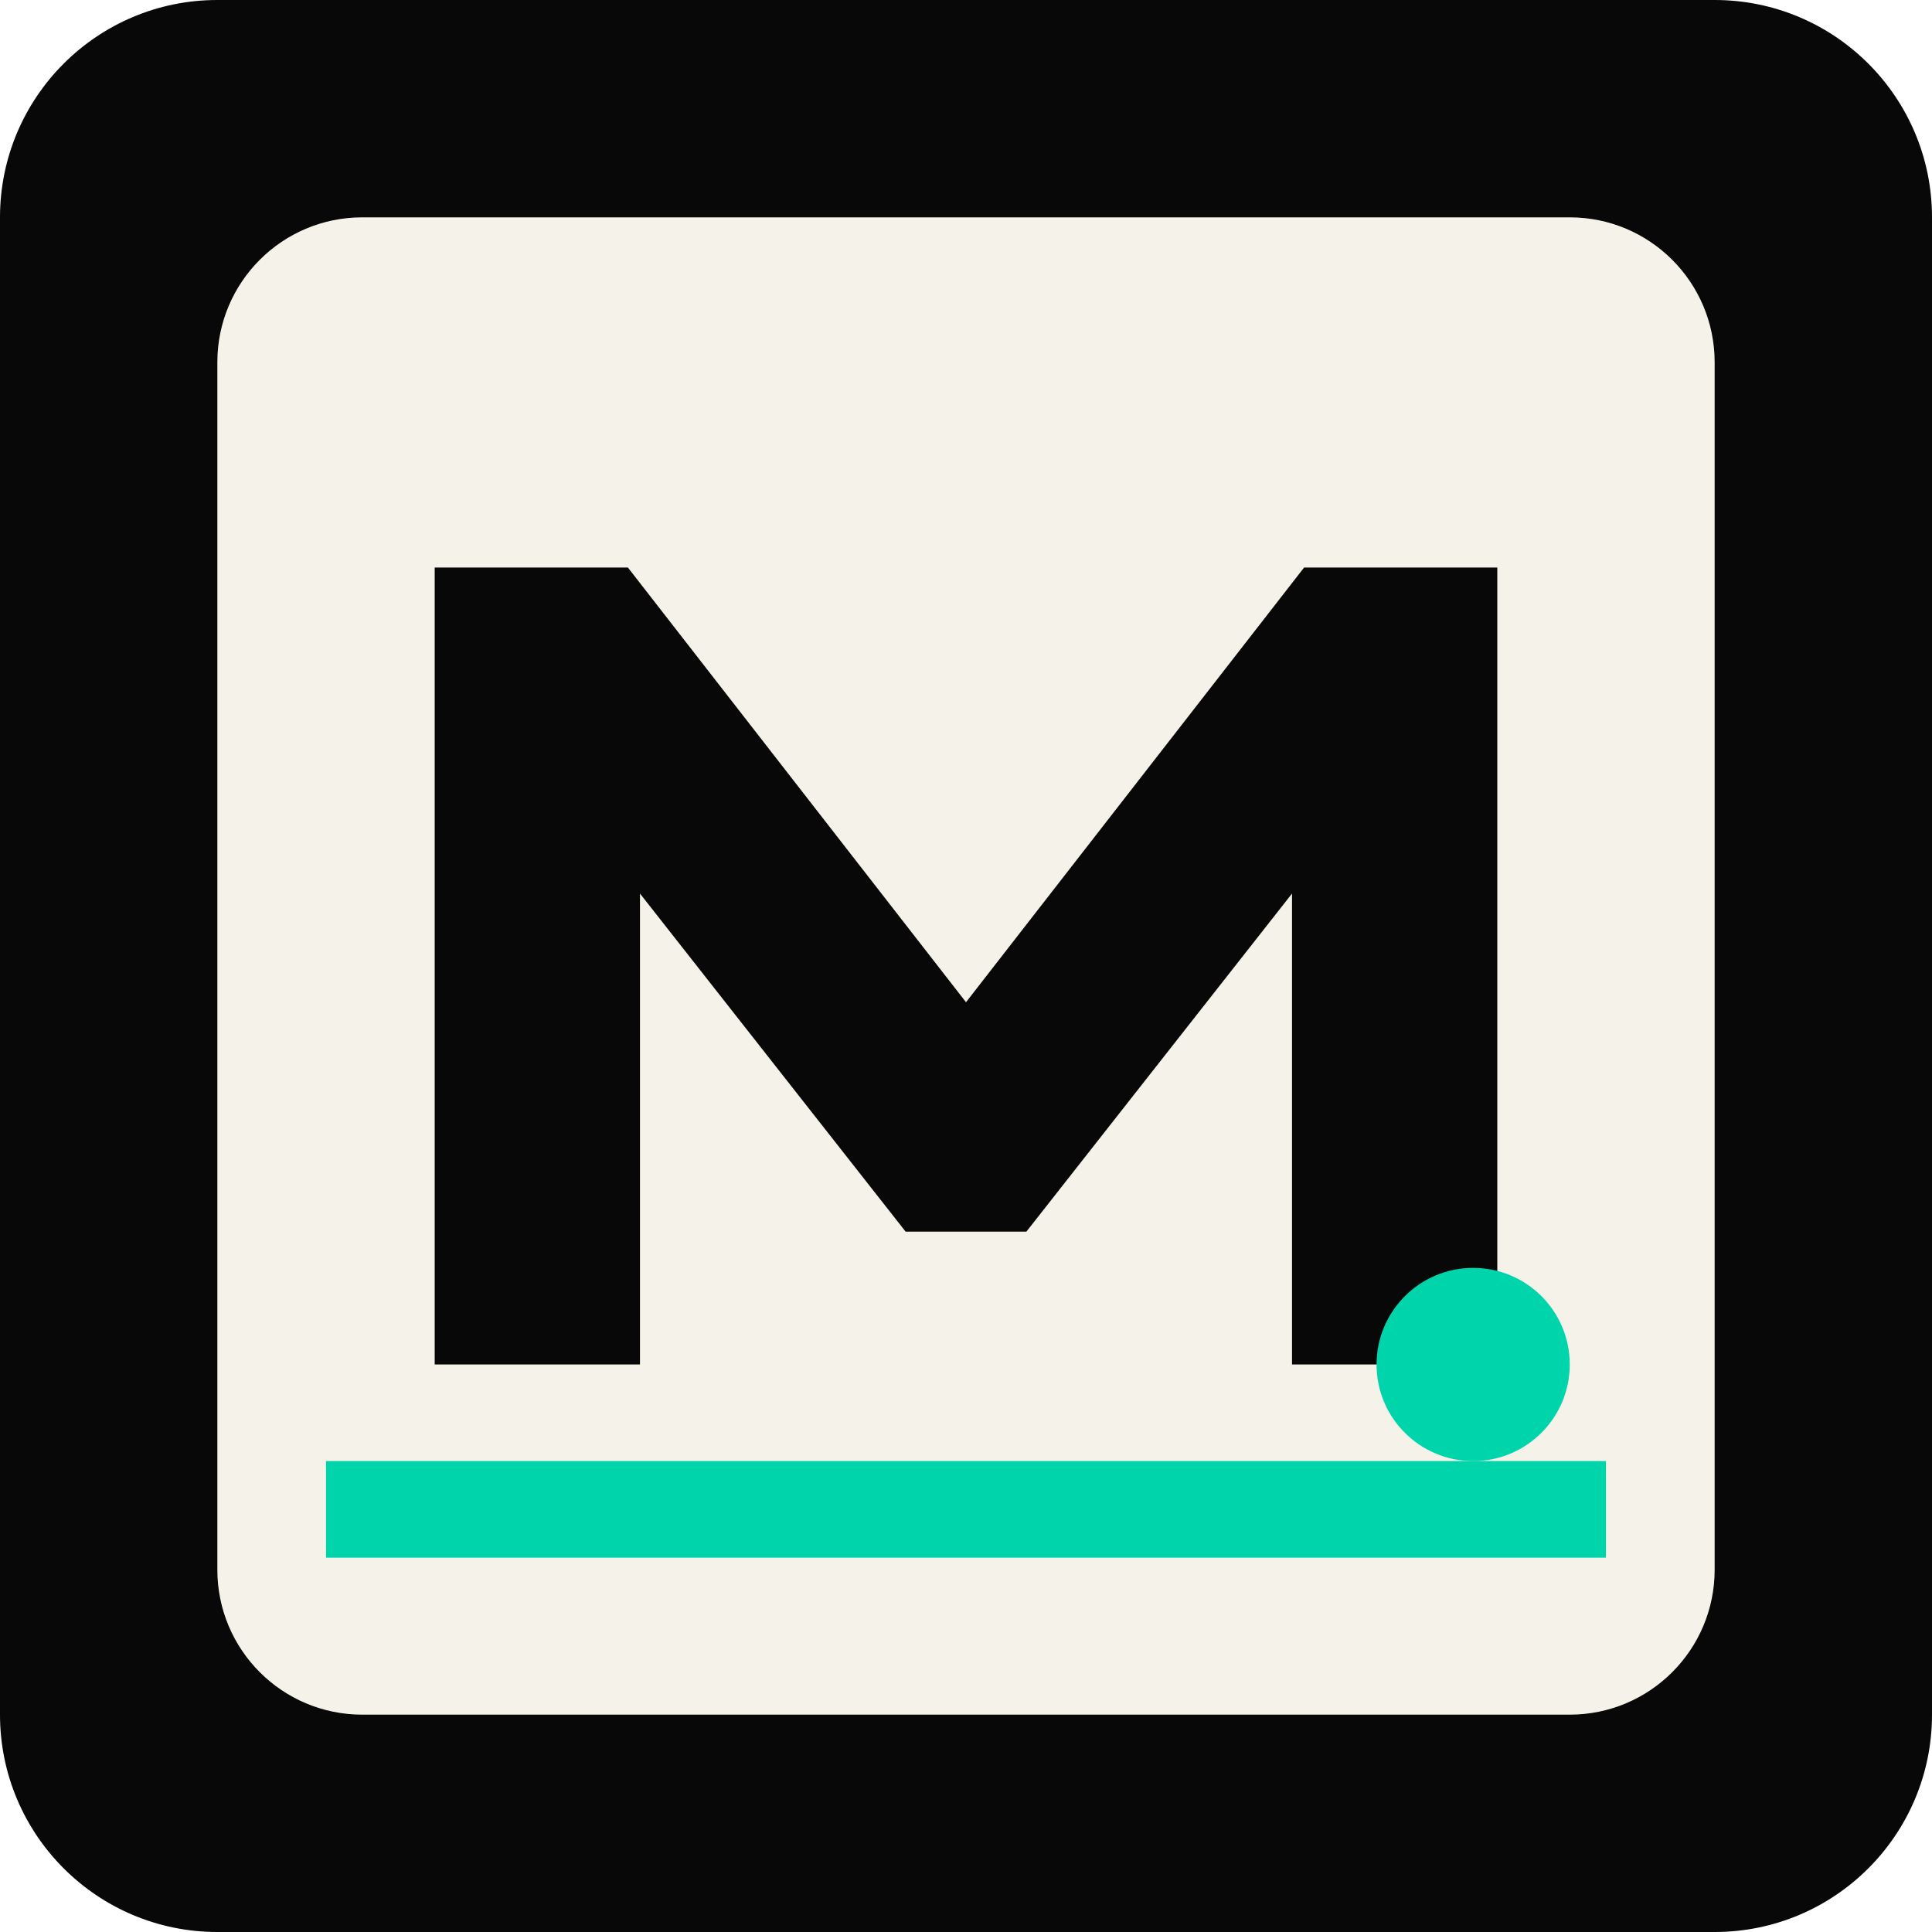
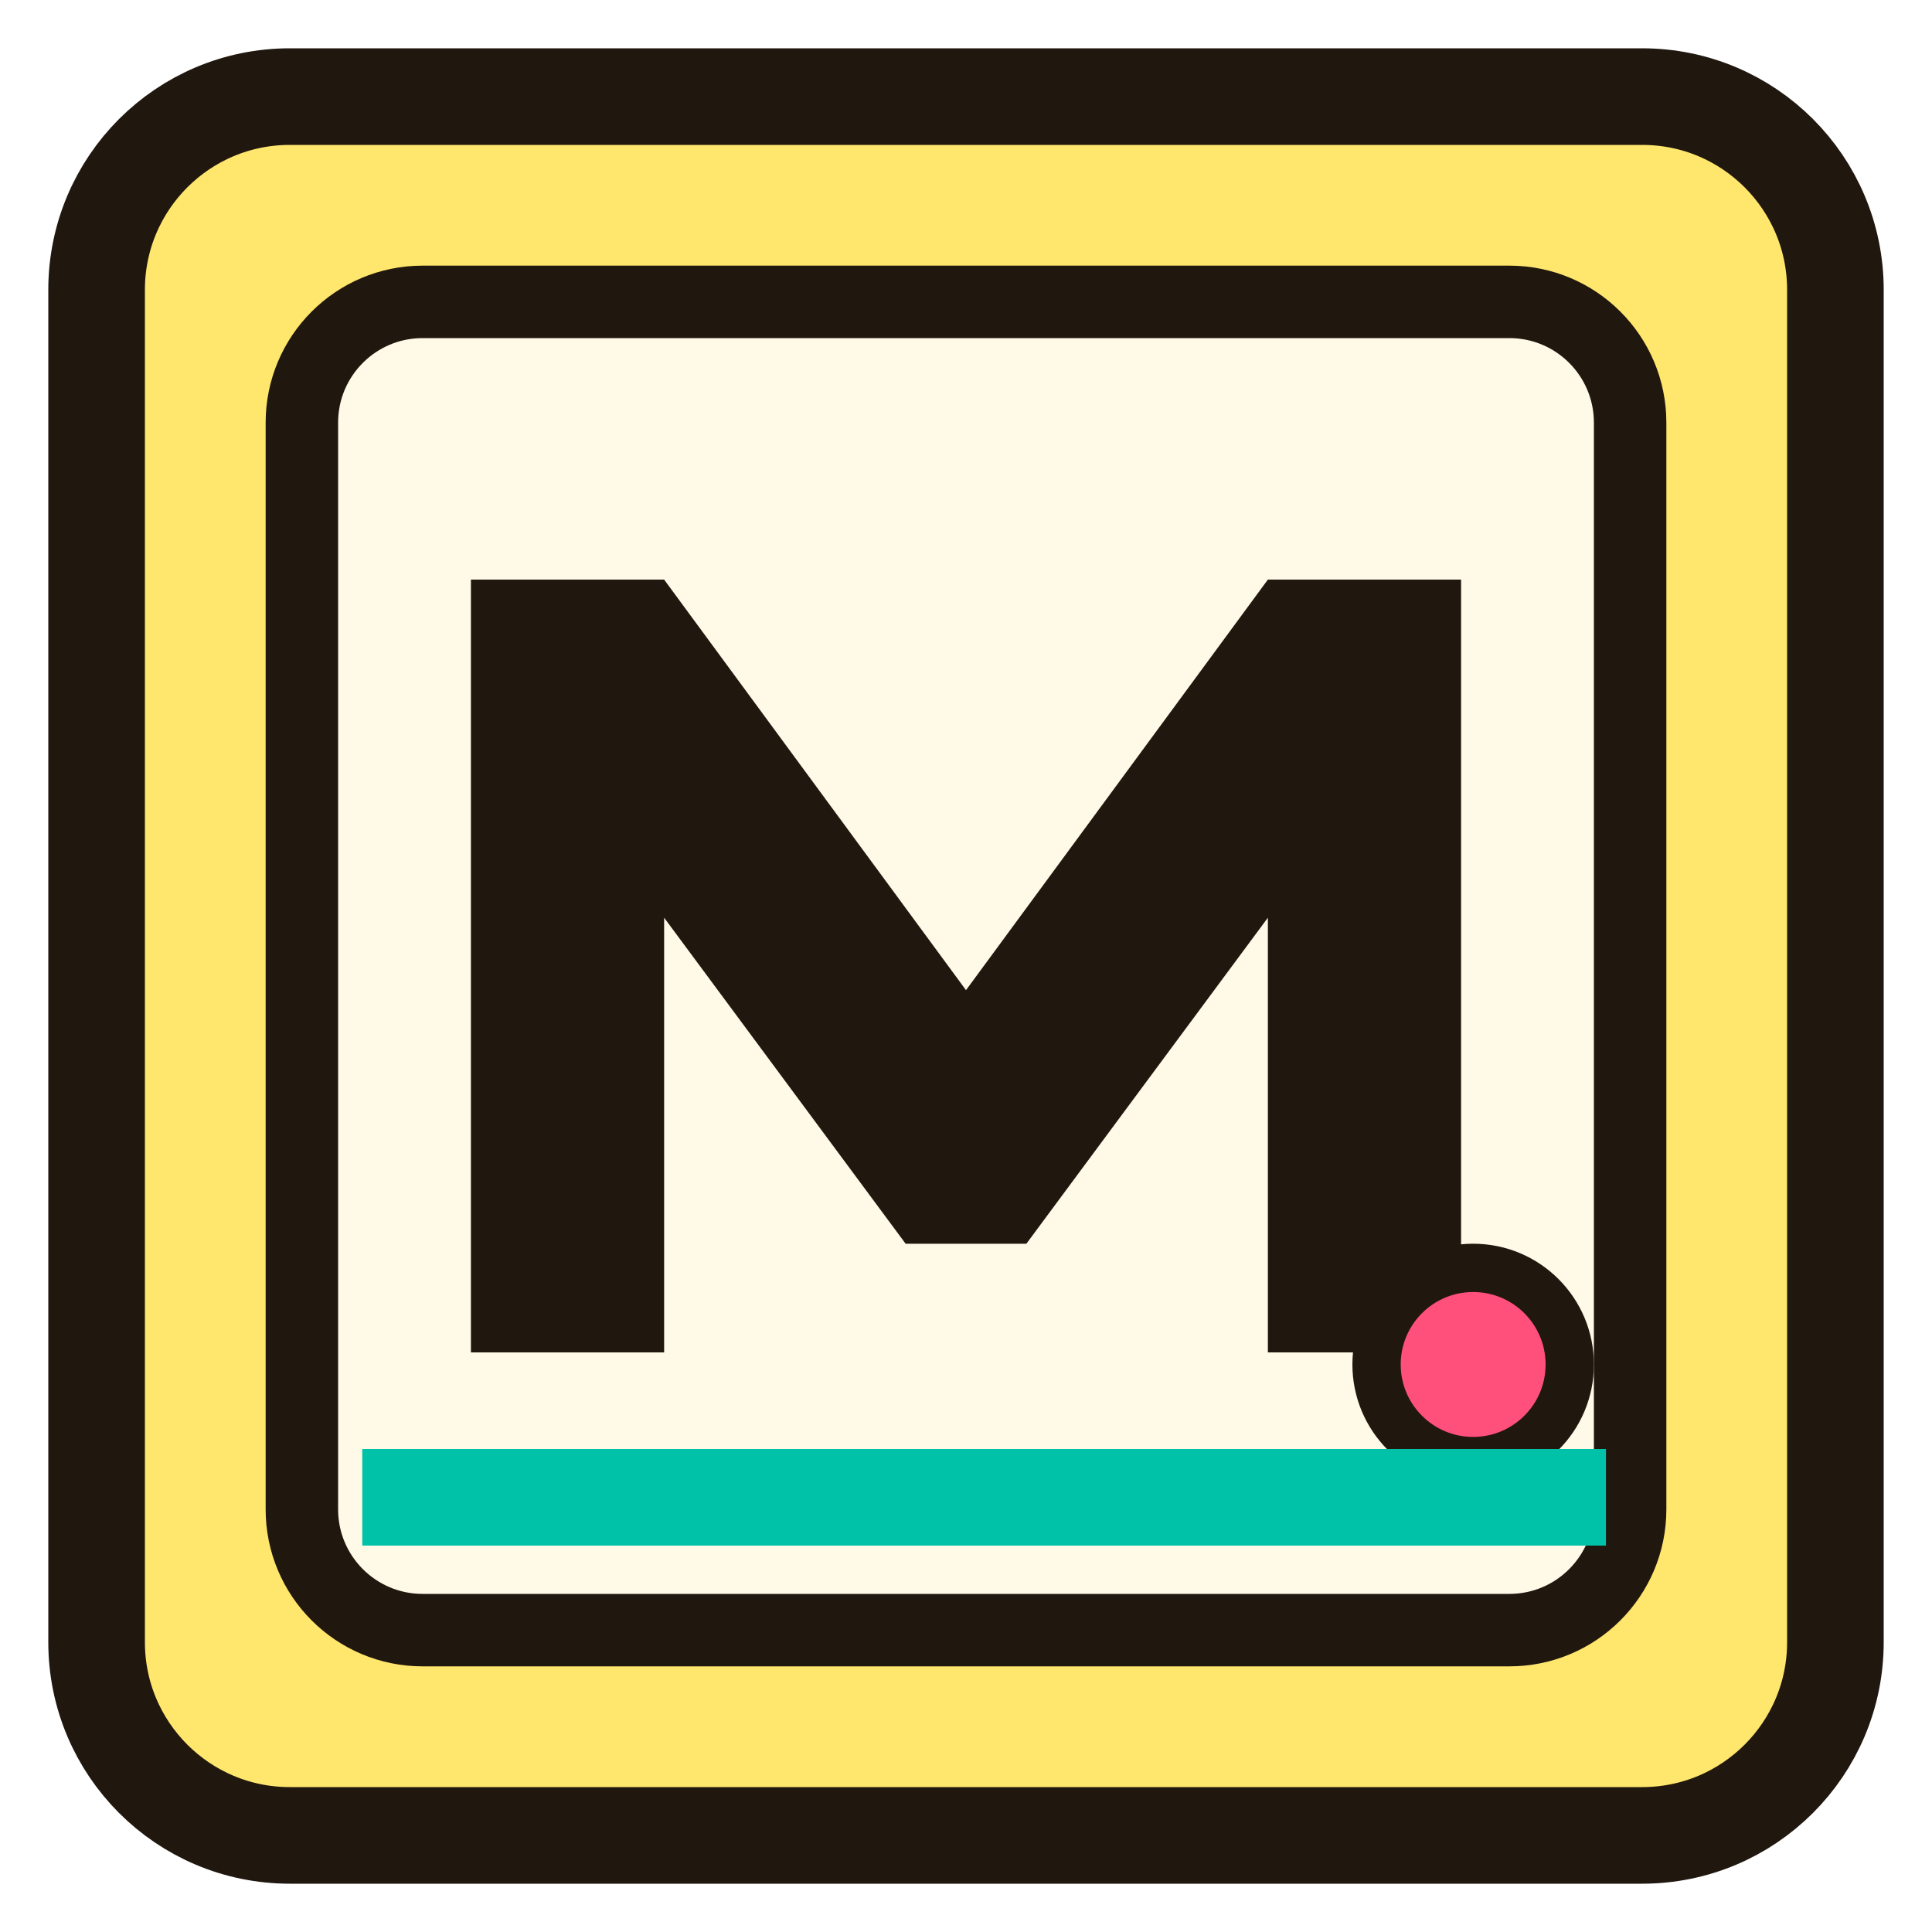
<svg xmlns="http://www.w3.org/2000/svg" viewBox="0 0 160 160" role="img" aria-label="M.Blanc mark">
-   <rect width="160" height="160" rx="18" fill="#070807" />
-   <rect x="18" y="18" width="124" height="124" rx="12" fill="#f5f2e9" />
-   <path d="M36 113V47h16l28 36 28-36h16v66h-17V74l-22 28H75L53 74v39H36z" fill="#070807" />
-   <circle cx="122" cy="113" r="8" fill="#00d4aa" />
-   <path d="M31 125h98" stroke="#00d4aa" stroke-width="8" stroke-linecap="square" />
+   <rect x="8" y="8" width="144" height="144" rx="16" fill="#ffe66d" stroke="#20170f" stroke-width="8" />
+   <rect x="25" y="25" width="110" height="110" rx="10" fill="#fff9e7" stroke="#20170f" stroke-width="6" />
+   <path d="M39 112V48h16l25 34 25-34h16v64h-16V76l-20 27H75L55 76v36H39z" fill="#20170f" />
+   <circle cx="122" cy="113" r="8" fill="#ff4f7b" stroke="#20170f" stroke-width="4" />
+   <path d="M34 124h95" stroke="#00c2a8" stroke-width="8" stroke-linecap="square" />
</svg>
